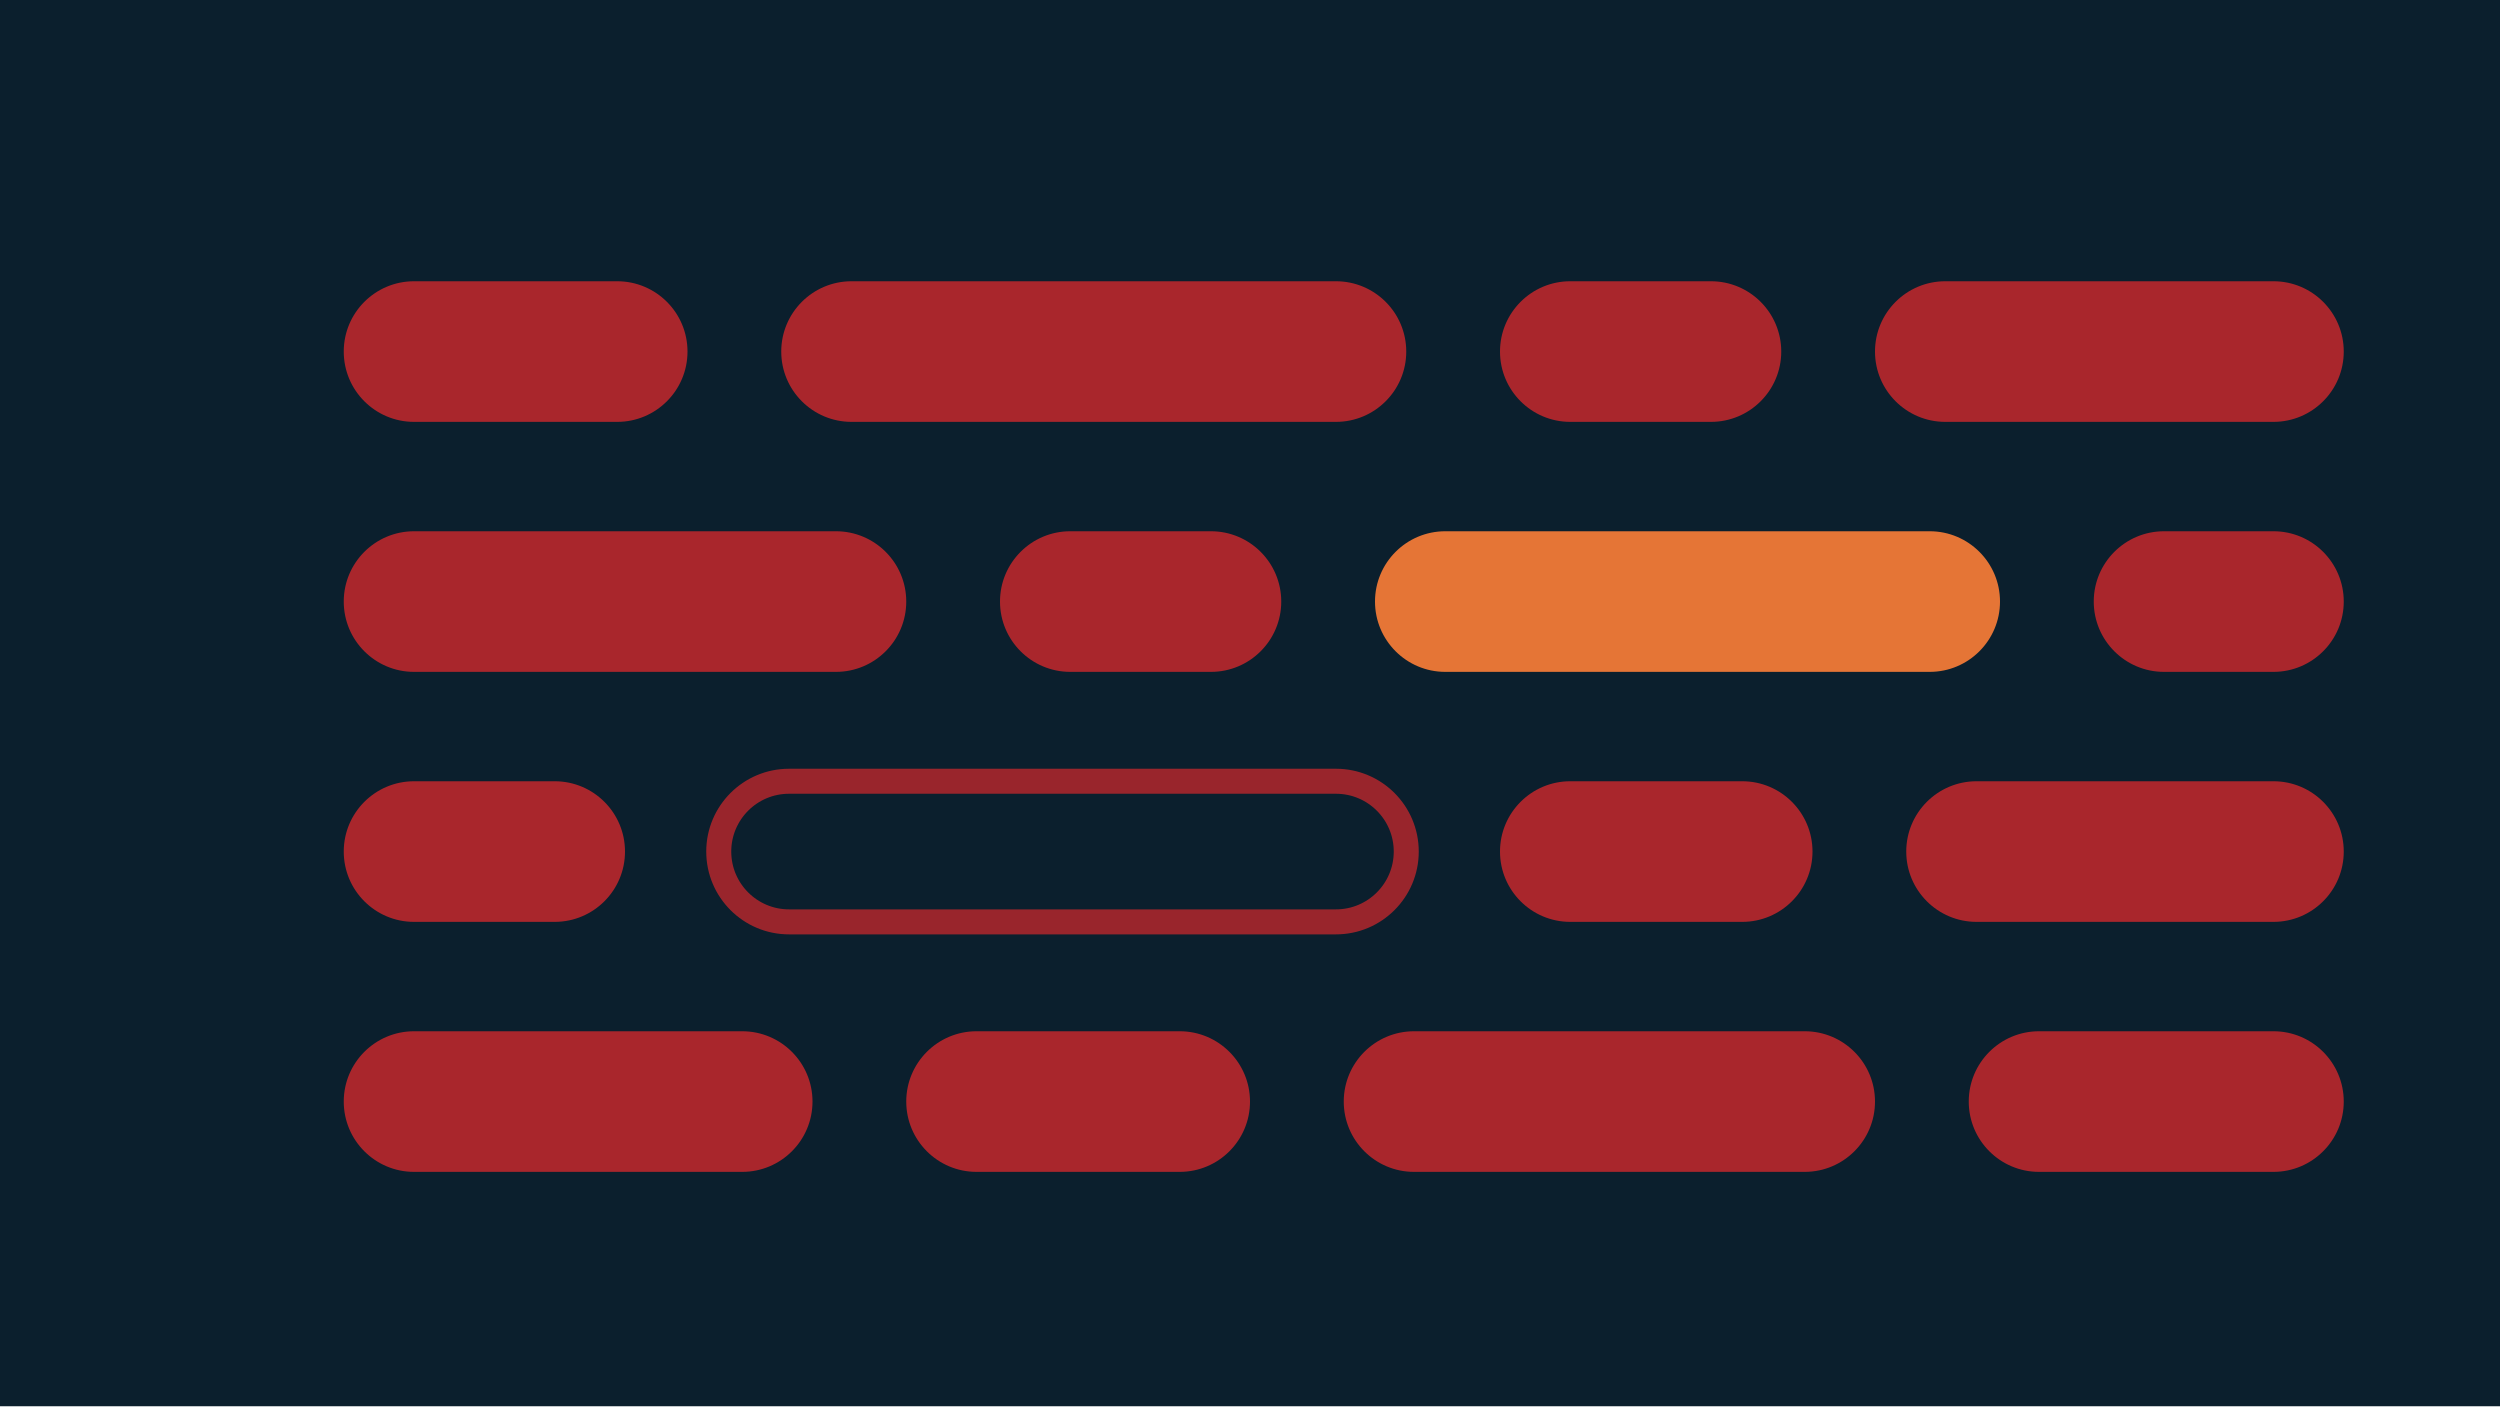
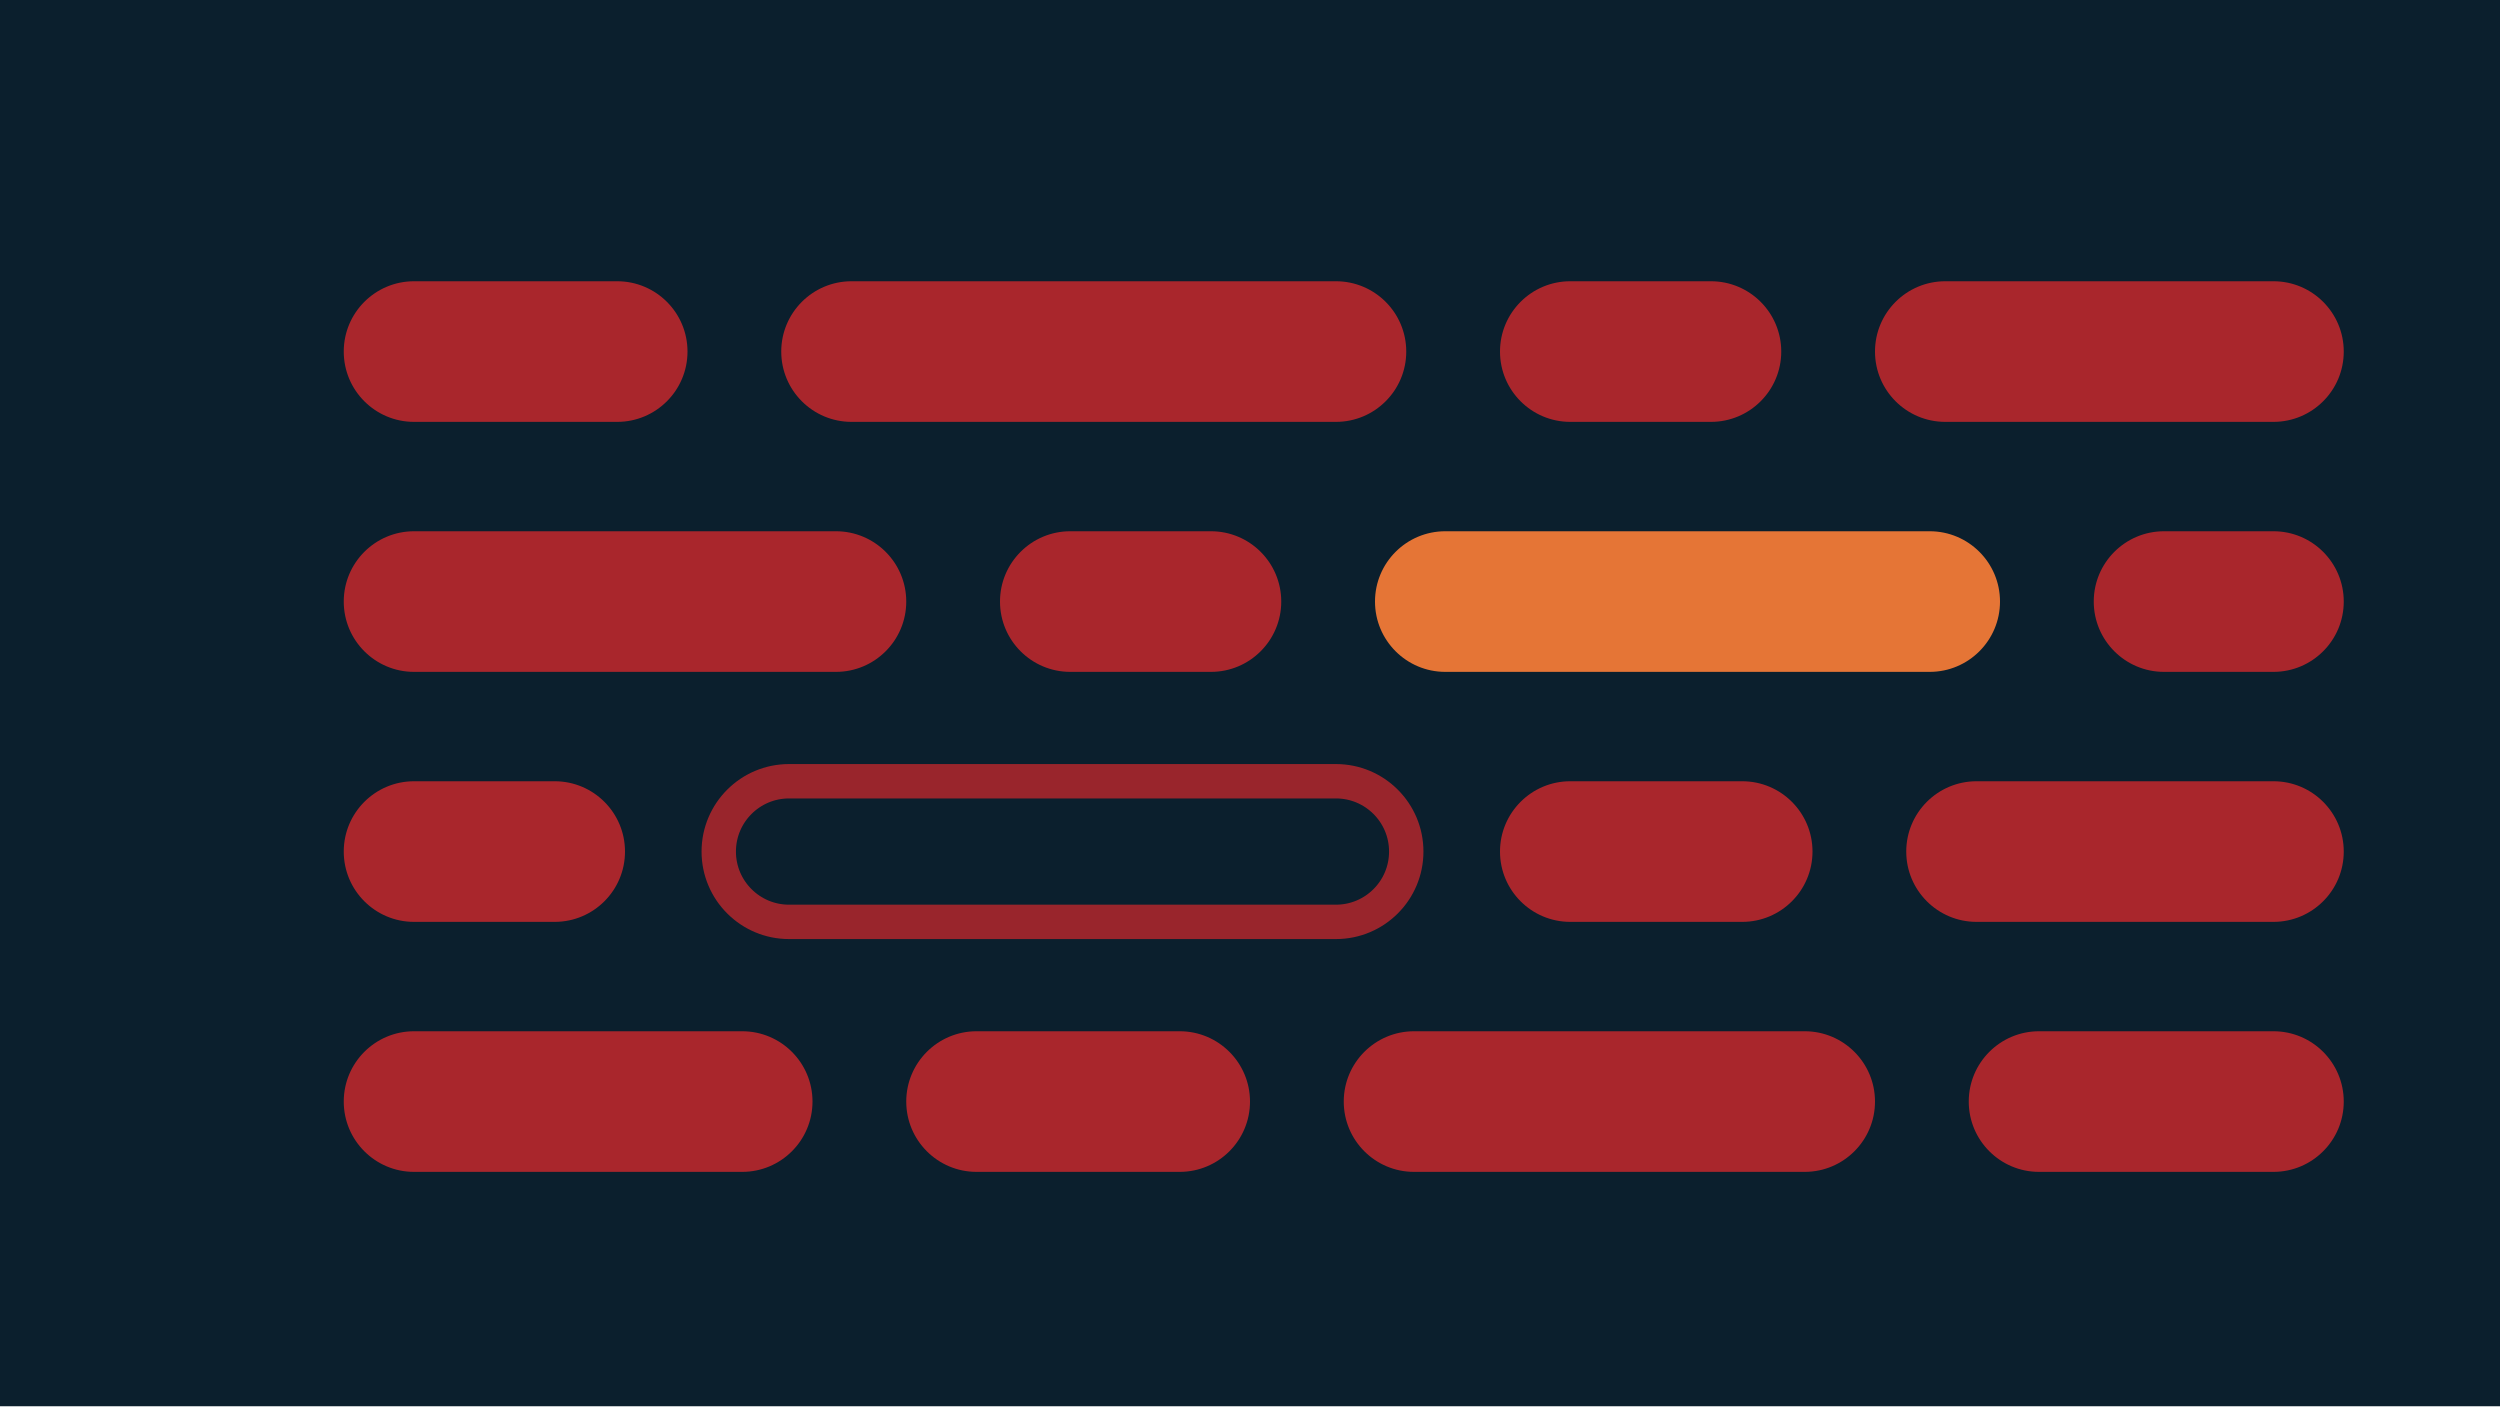
<svg xmlns="http://www.w3.org/2000/svg" viewBox="0 0 160 90" role="img" aria-label="Tabular · derived">
  <rect width="160" height="90" fill="#0b1f2d" />
  <rect x="22" y="18" width="22" height="9" rx="4.5" fill="#a9262c" stroke="none" />
  <rect x="50" y="18" width="40" height="9" rx="4.5" fill="#a9262c" stroke="none" />
  <rect x="96" y="18" width="18" height="9" rx="4.5" fill="#a9262c" stroke="none" />
  <rect x="120" y="18" width="30" height="9" rx="4.5" fill="#a9262c" stroke="none" />
  <rect x="22" y="34" width="36" height="9" rx="4.5" fill="#a9262c" stroke="none" />
  <rect x="64" y="34" width="18" height="9" rx="4.5" fill="#a9262c" stroke="none" />
  <rect x="88" y="34" width="40" height="9" rx="4.5" fill="#e57536" stroke="none" />
  <rect x="134" y="34" width="16" height="9" rx="4.5" fill="#a9262c" stroke="none" />
  <rect x="22" y="50" width="18" height="9" rx="4.5" fill="#a9262c" stroke="none" />
-   <rect x="46" y="50" width="44" height="9" rx="4.5" fill="none" stroke="#a9262c" stroke-width="1.6" stroke-linecap="round" stroke-linejoin="round" opacity=".9" />
+   <rect x="46" y="50" width="44" height="9" rx="4.5" fill="none" stroke="#a9262c" stroke-width="2.2" stroke-linecap="round" stroke-linejoin="round" opacity=".9" />
  <rect x="96" y="50" width="20" height="9" rx="4.5" fill="#a9262c" stroke="none" />
  <rect x="122" y="50" width="28" height="9" rx="4.5" fill="#a9262c" stroke="none" />
  <rect x="22" y="66" width="30" height="9" rx="4.5" fill="#a9262c" stroke="none" />
  <rect x="58" y="66" width="22" height="9" rx="4.5" fill="#a9262c" stroke="none" />
  <rect x="86" y="66" width="34" height="9" rx="4.5" fill="#a9262c" stroke="none" />
  <rect x="126" y="66" width="24" height="9" rx="4.5" fill="#a9262c" stroke="none" />
</svg>
